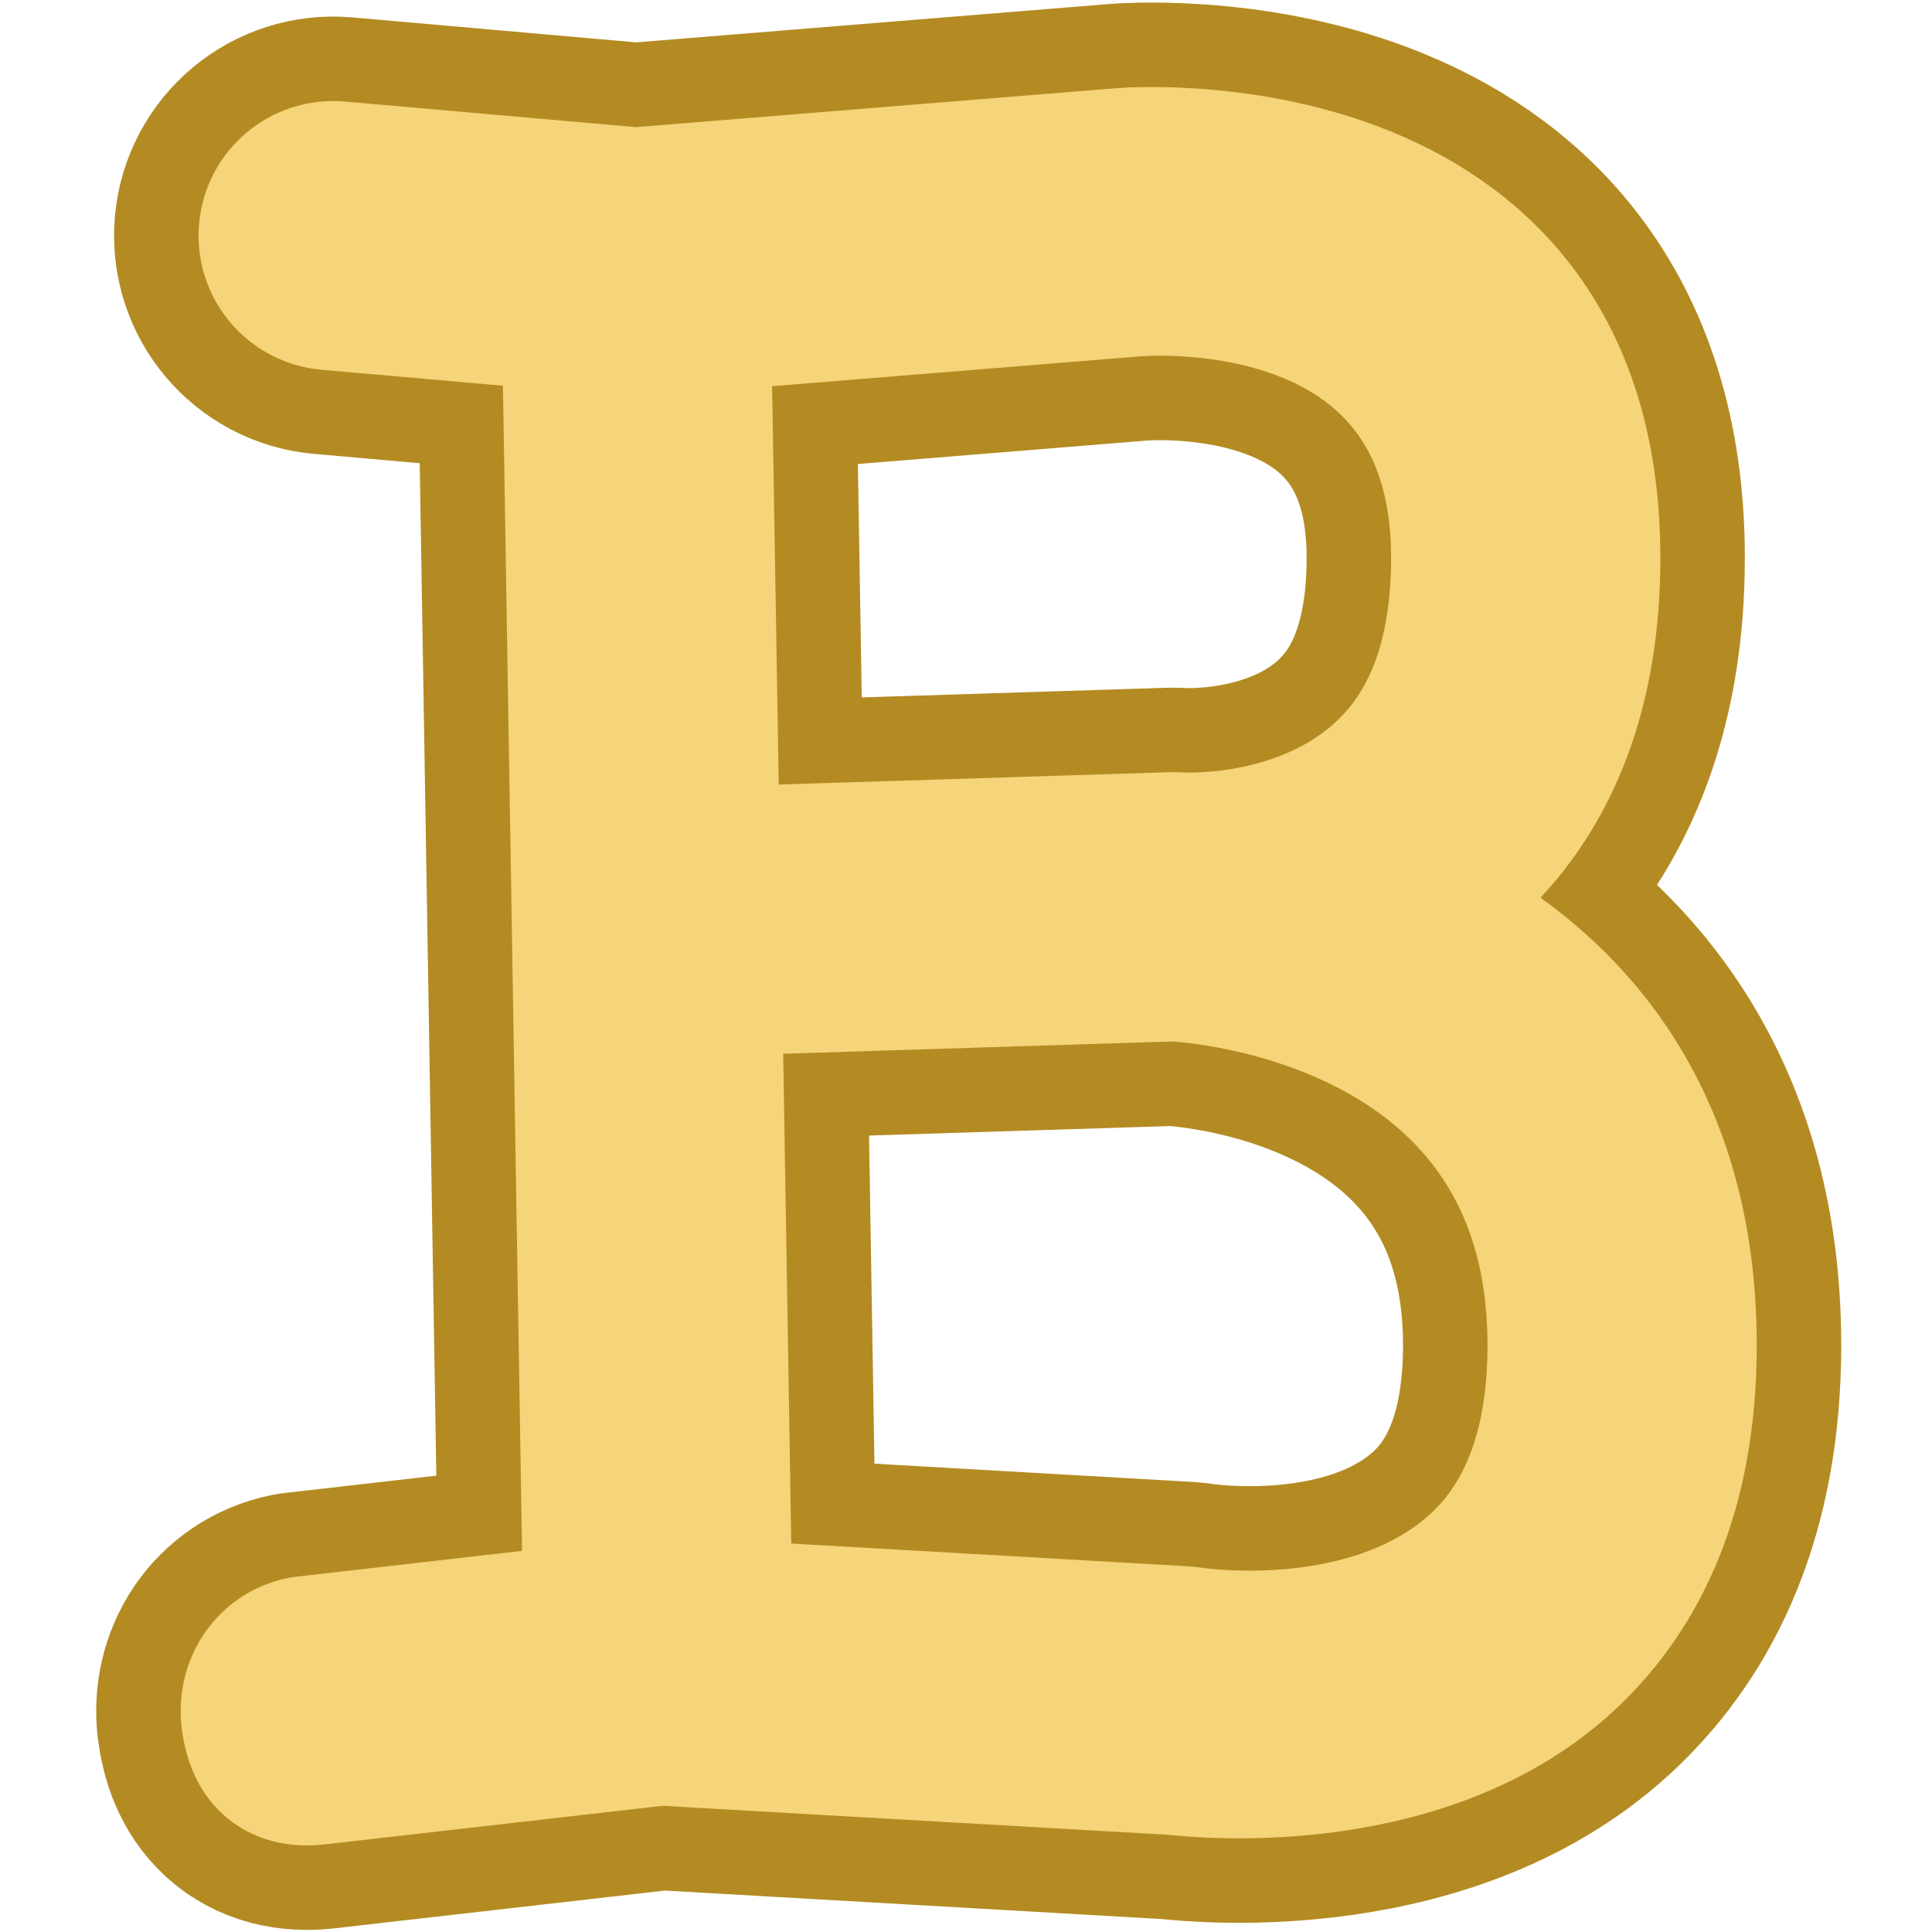
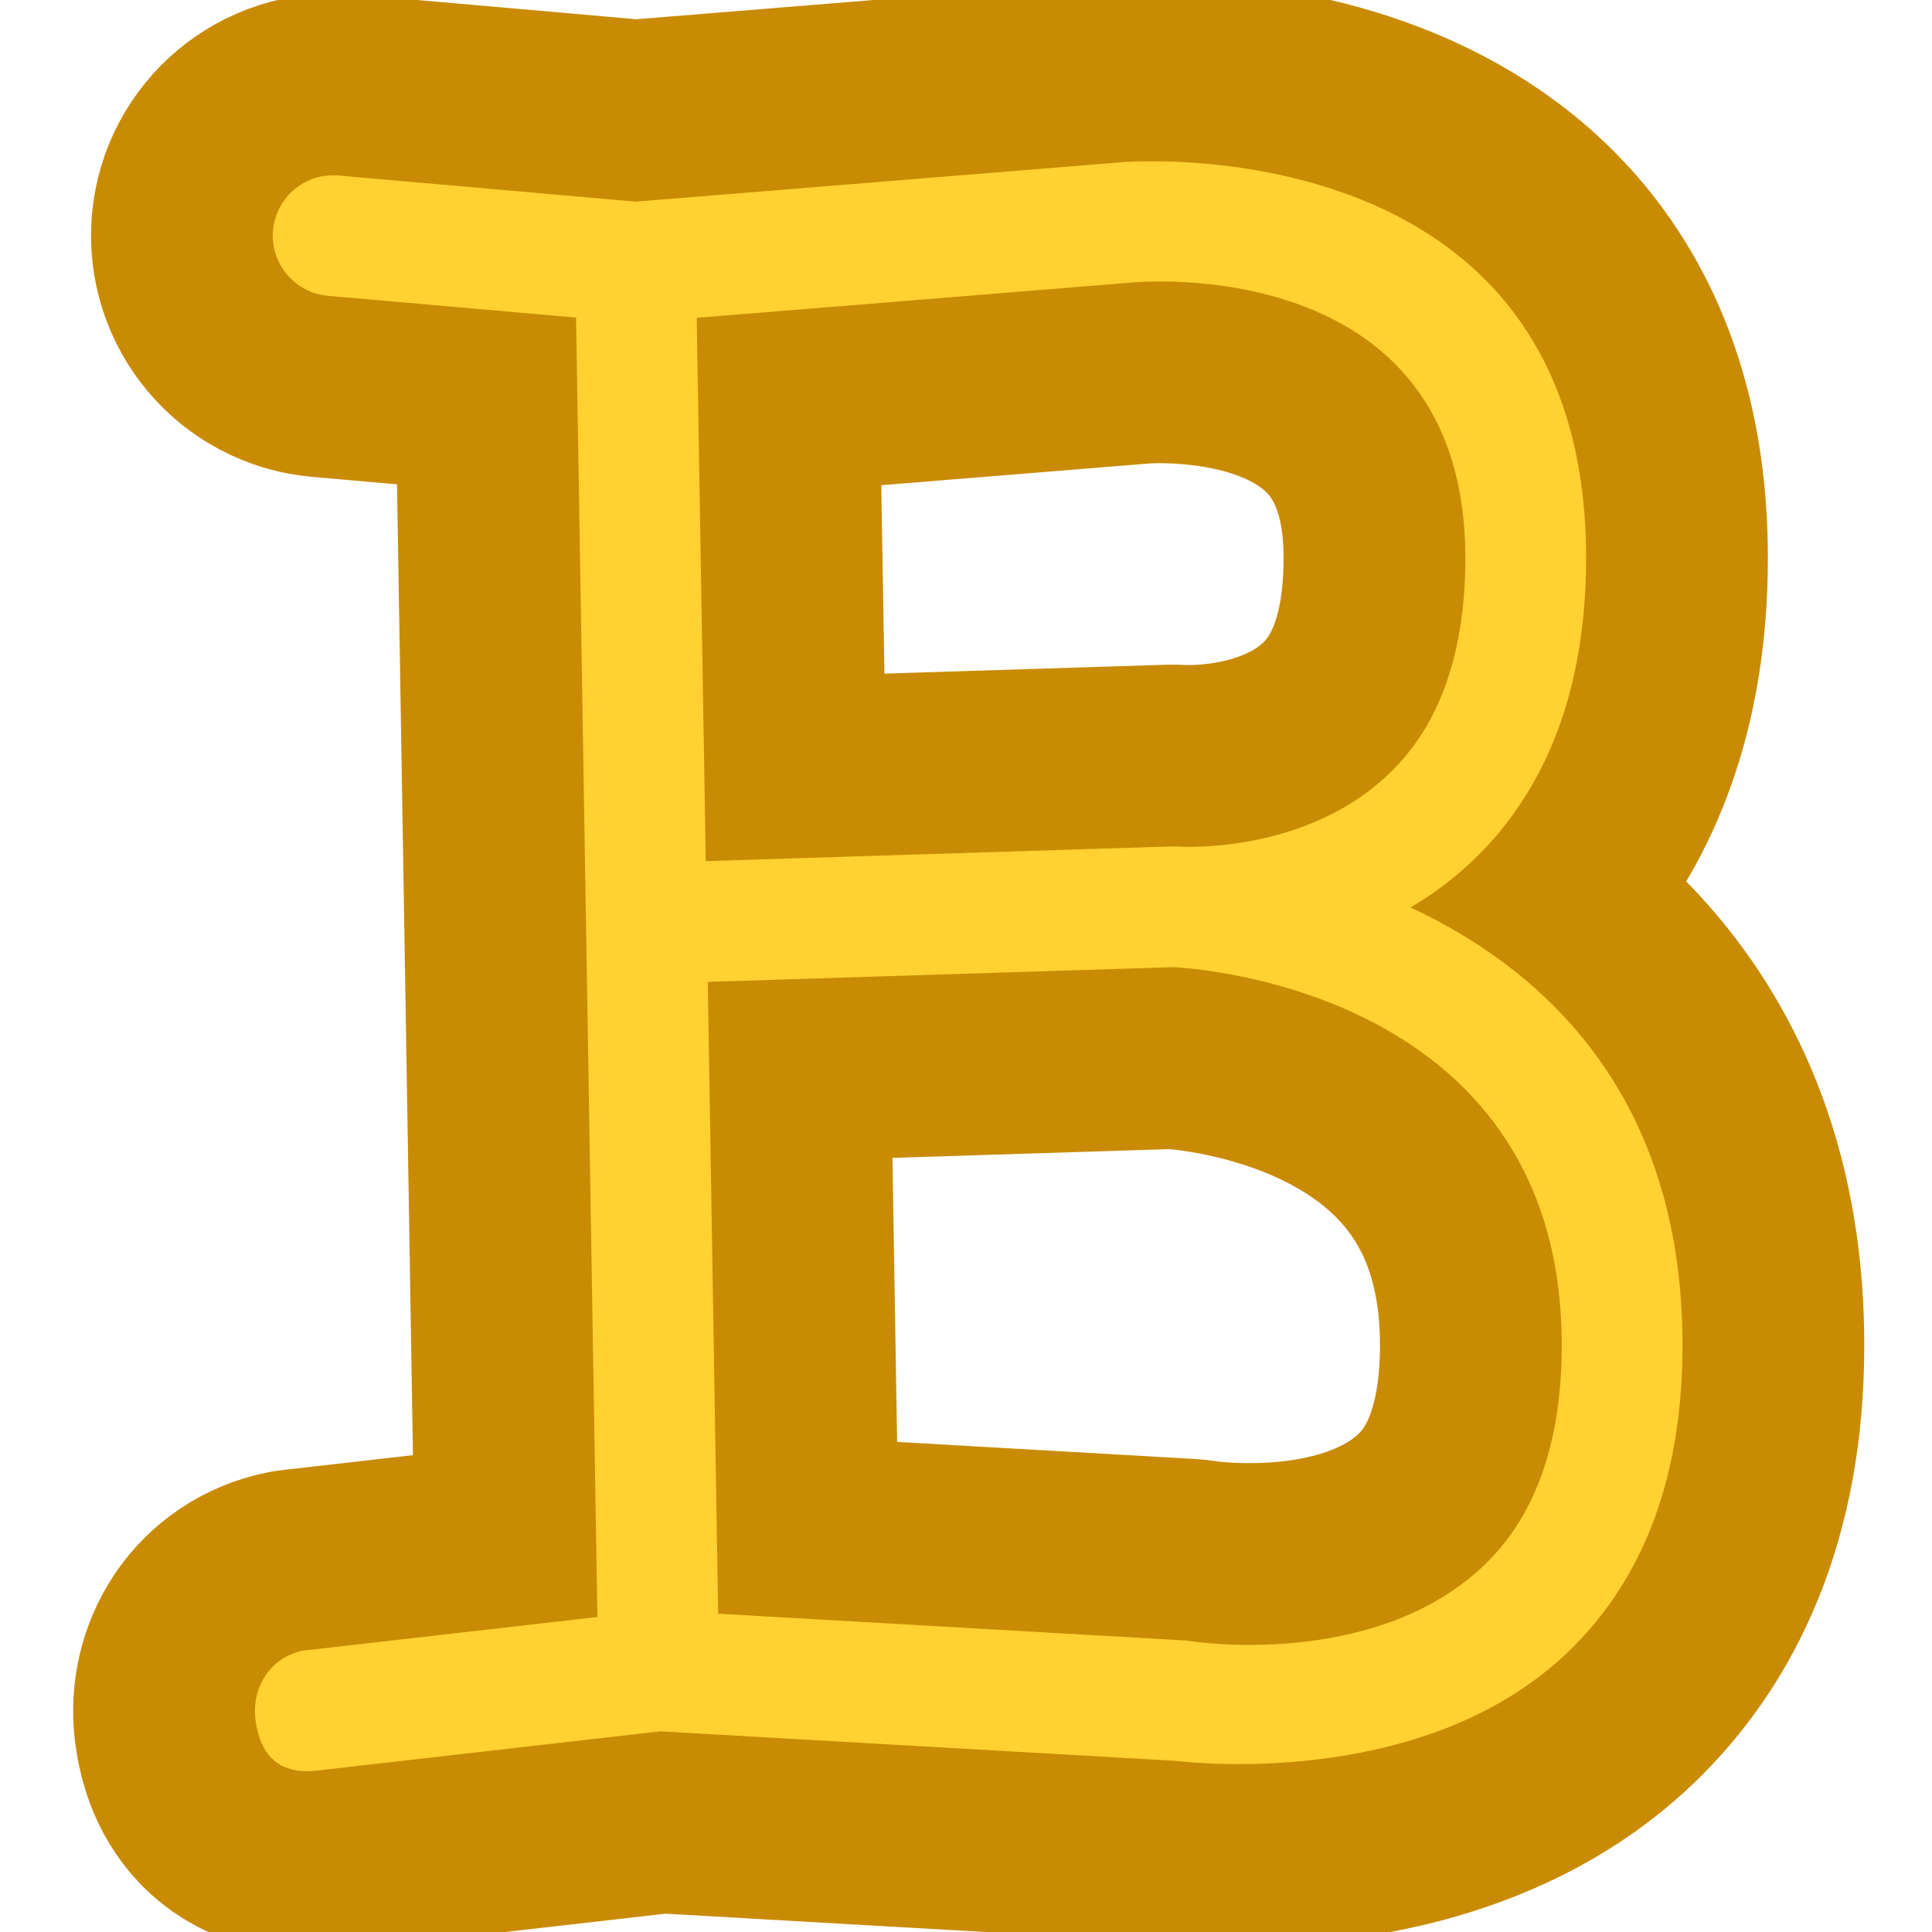
- <svg xmlns="http://www.w3.org/2000/svg" fill="#f5d47a" width="800px" height="800px" viewBox="0 0 192 192" xml:space="preserve" style="fill-rule:evenodd;clip-rule:evenodd;stroke-linejoin:round;stroke-miterlimit:2" stroke="#f5d47a" stroke-width="11.136">
+ <svg xmlns="http://www.w3.org/2000/svg" fill="#ffd131" viewBox="0 0 192 192" xml:space="preserve" style="fill-rule:evenodd;clip-rule:evenodd;stroke-linejoin:round;stroke-miterlimit:2" stroke="#ffd131" stroke-width="0.002">
  <g id="SVGRepo_bgCarrier" stroke-width="0" />
-   <g id="SVGRepo_tracerCarrier" stroke-linecap="round" stroke-linejoin="round" stroke="#B38B22" stroke-width="23.808">
+   <g id="SVGRepo_tracerCarrier" stroke-linecap="round" stroke-linejoin="round" stroke="#c98b04" stroke-width="27.264">
    <path d="m1335.1 45.913 1.6 97.46-22.08 2.524c-2.45.498-3.86 2.755-3.57 5.155.32 2.553 1.64 4.176 4.6 3.843l25.78-2.946 38.6 2.213c2.35.272 19.12 1.812 29.51-8.2 4.88-4.703 8.55-11.879 8.55-22.974 0-18.811-10.45-28.181-20.4-32.837a25.282 25.282 0 0 0 6.38-5.31c3.88-4.53 6.79-11.139 6.79-20.906 0-32.681-34.84-29.675-34.84-29.675l-36.45 2.955-22.29-1.96a4.533 4.533 0 0 0-4.91 4.114 4.534 4.534 0 0 0 4.12 4.908l18.61 1.636Zm44.78 48.72-34.9 1.103.78 47.39 34.92 2.001c.14.008.27.023.41.043 0 0 13.87 2.263 22.17-5.729 3.47-3.346 5.77-8.561 5.77-16.453 0-26.366-27.07-28.25-29.15-28.355Zm.36-9.049c.56.035 10.77.571 16.95-6.637 2.77-3.237 4.61-8.034 4.61-15.012 0-23.134-24.95-20.656-24.95-20.656a.842.842 0 0 0-.05.004l-32.65 2.647.68 40.749 34.95-1.104.46.008v.001Z" style="fill-rule:evenodd;clip-rule:evenodd;stroke-linejoin:round;stroke-miterlimit:2" transform="translate(-1711.72 -29.27) scale(1.32497)" />
  </g>
  <g id="SVGRepo_iconCarrier">
    <path d="m1335.1 45.913 1.6 97.46-22.08 2.524c-2.45.498-3.86 2.755-3.57 5.155.32 2.553 1.64 4.176 4.6 3.843l25.78-2.946 38.6 2.213c2.35.272 19.12 1.812 29.51-8.2 4.88-4.703 8.55-11.879 8.55-22.974 0-18.811-10.45-28.181-20.4-32.837a25.282 25.282 0 0 0 6.38-5.31c3.88-4.53 6.79-11.139 6.79-20.906 0-32.681-34.84-29.675-34.84-29.675l-36.45 2.955-22.29-1.96a4.533 4.533 0 0 0-4.91 4.114 4.534 4.534 0 0 0 4.12 4.908l18.61 1.636Zm44.78 48.72-34.9 1.103.78 47.39 34.92 2.001c.14.008.27.023.41.043 0 0 13.87 2.263 22.17-5.729 3.47-3.346 5.77-8.561 5.77-16.453 0-26.366-27.07-28.25-29.15-28.355Zm.36-9.049c.56.035 10.77.571 16.95-6.637 2.77-3.237 4.61-8.034 4.61-15.012 0-23.134-24.95-20.656-24.95-20.656a.842.842 0 0 0-.05.004l-32.65 2.647.68 40.749 34.95-1.104.46.008v.001Z" style="fill-rule:evenodd;clip-rule:evenodd;stroke-linejoin:round;stroke-miterlimit:2" transform="translate(-1711.72 -29.27) scale(1.32497)" />
  </g>
</svg>
